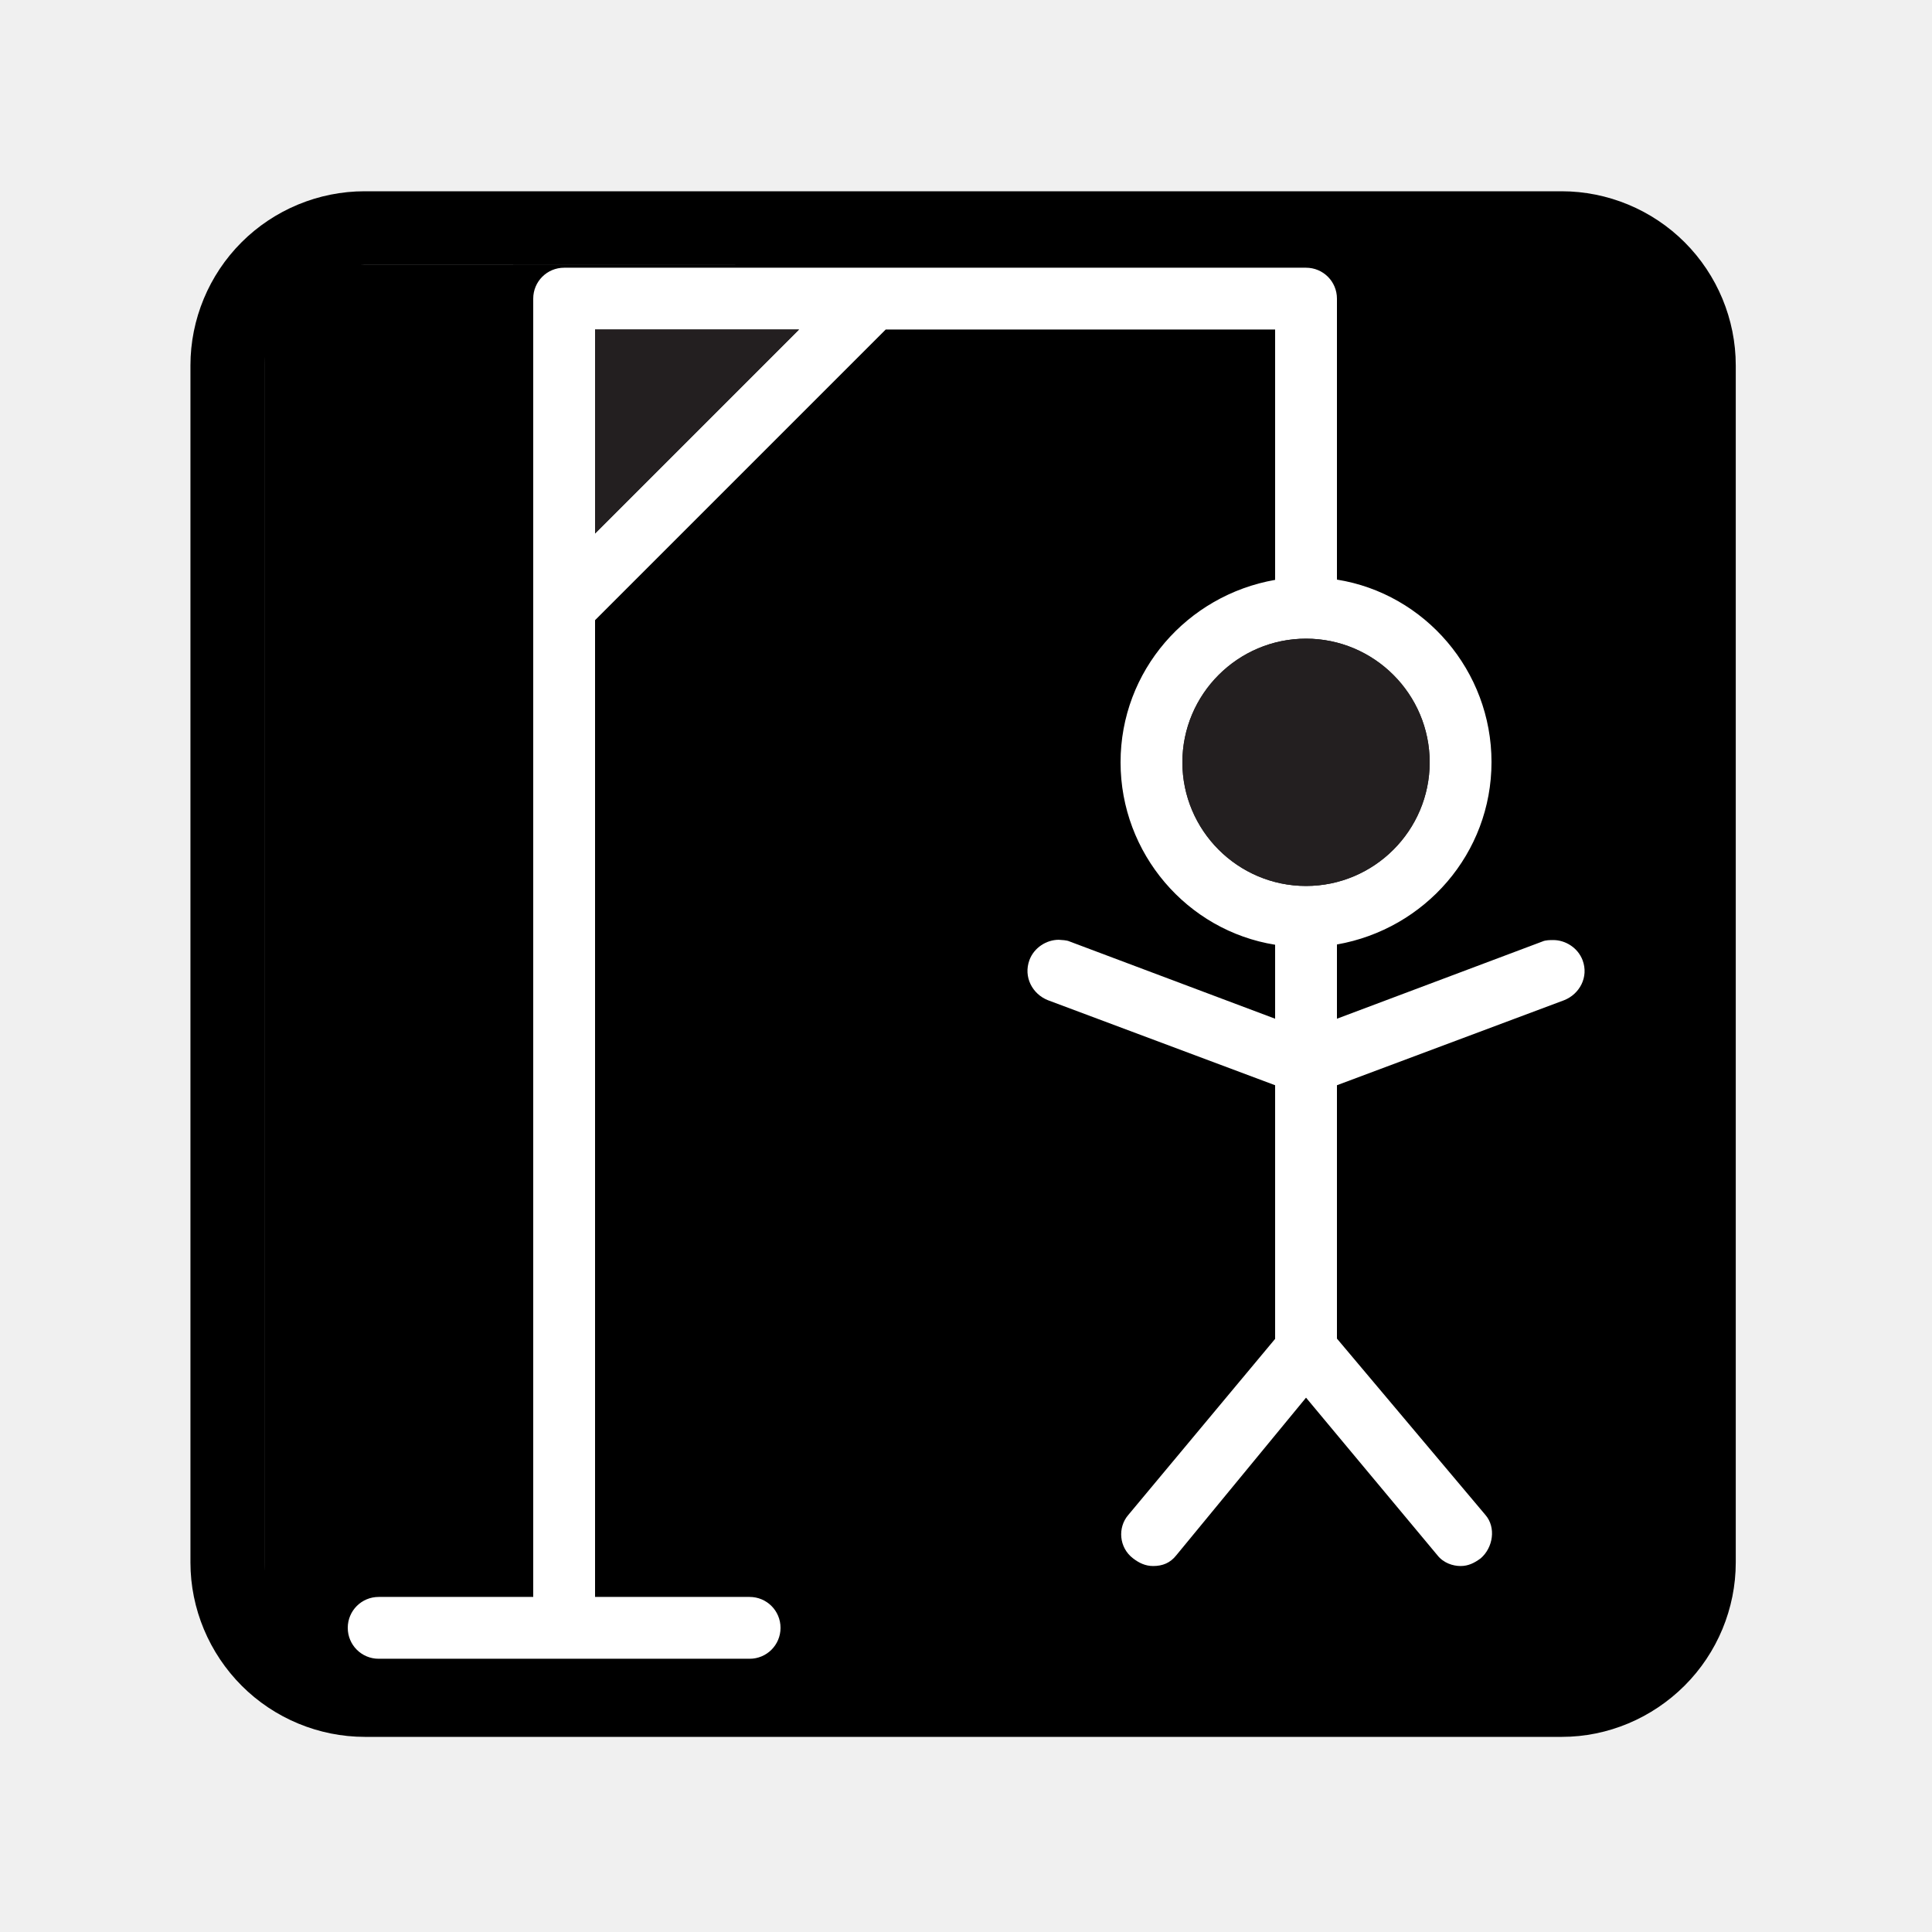
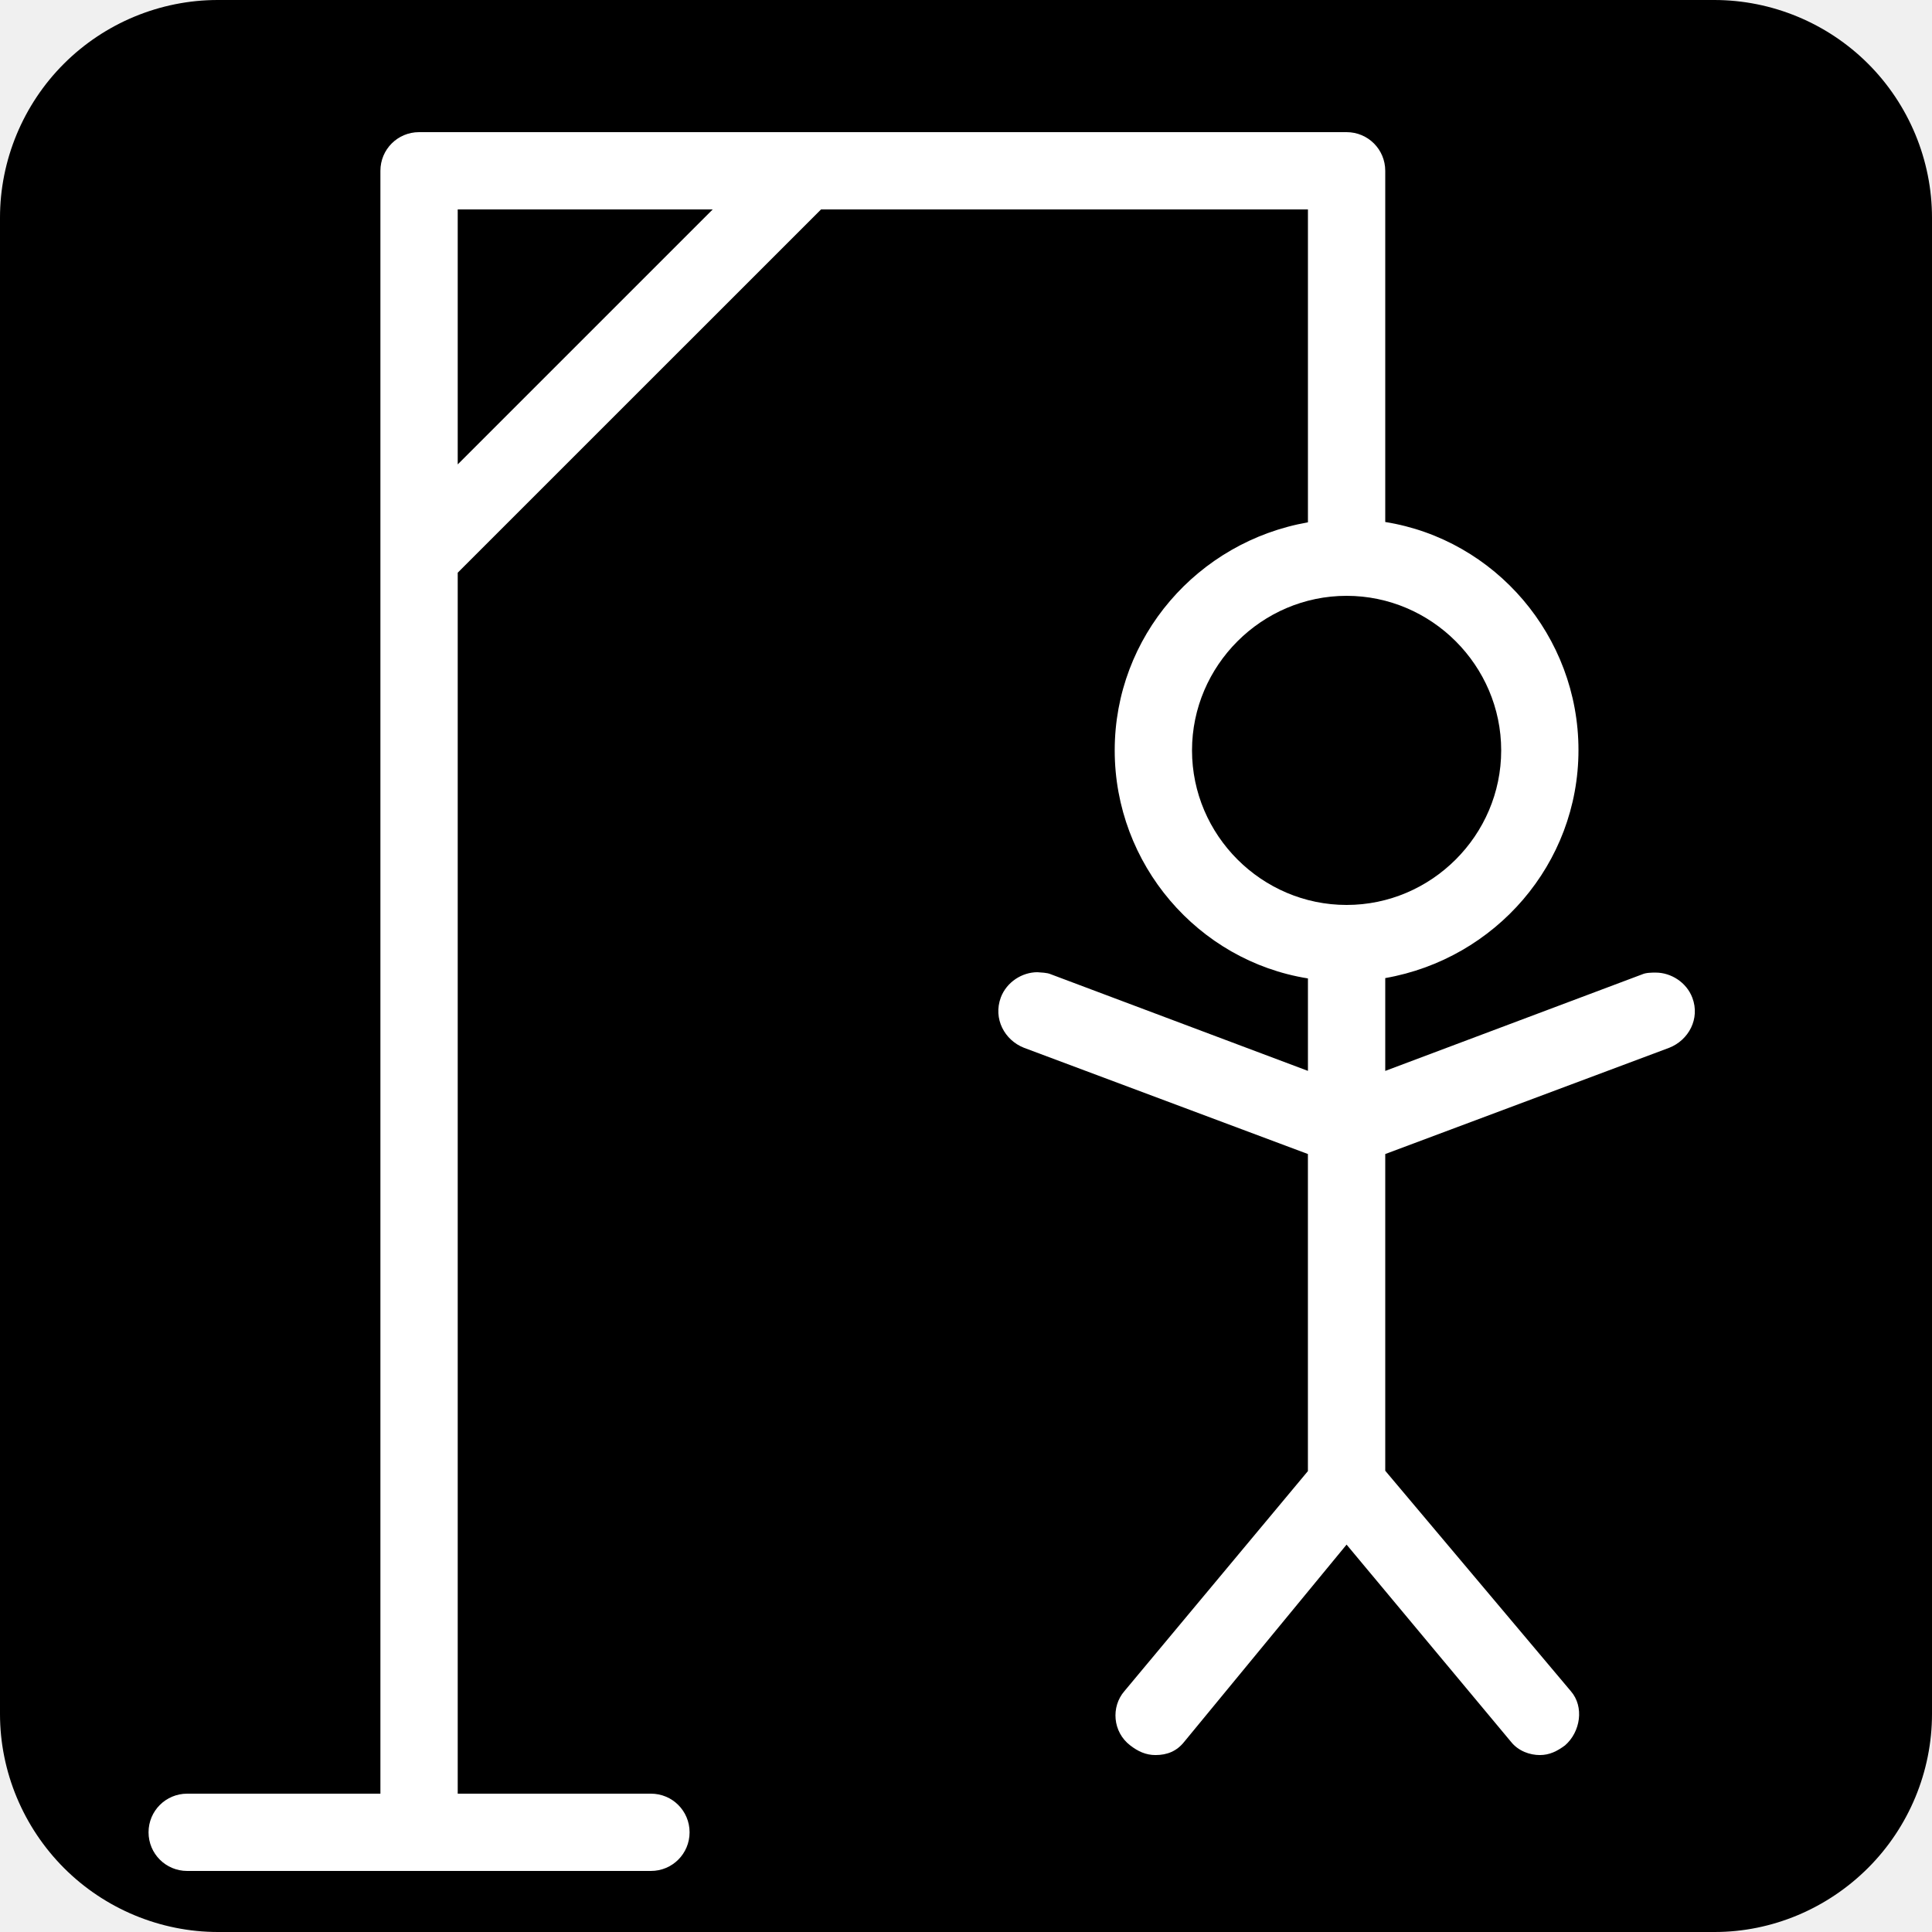
- <svg xmlns="http://www.w3.org/2000/svg" version="1.1" x="0px" y="0px" viewBox="0 0 700 700" style="enable-background:new 0 0 700 700;" xml:space="preserve">
-   <style type="text/css">
- 	.st0{fill:#231F20;}
- 	.st1{fill:#FFFFFF;}
- </style>
-   <g id="Layer_2">
-     <g>
-       <path d="M565.9,629.3H132.2c-16.7,0-32.8-6.7-44.6-18.5S69,582.9,69,566.1V132.4c0-16.7,6.7-32.8,18.5-44.6    c11.8-11.8,27.9-18.5,44.6-18.5h433.7c16.7,0,32.8,6.7,44.6,18.5s18.5,27.9,18.5,44.6v433.7c0,16.7-6.7,32.8-18.5,44.6    S582.6,629.3,565.9,629.3z M132.2,96c-9.6,0-18.9,3.8-25.7,10.6c-6.8,6.8-10.6,16.1-10.6,25.7v433.8c0,9.6,3.8,18.9,10.6,25.7    s16.1,10.6,25.7,10.6h433.7c9.6,0,18.9-3.8,25.7-10.6s10.6-16.1,10.6-25.7V132.4c0-9.6-3.8-18.9-10.6-25.7s-16.1-10.6-25.7-10.6    L132.2,96z" />
+ <svg xmlns="http://www.w3.org/2000/svg" viewBox="0 0 700 700">
+   <defs>
+     <style>.cls-1{fill:#fff;}.cls-2{fill:none;stroke:#fff;stroke-miterlimit:10;}</style>
+   </defs>
+   <g id="Layer_1">
+     <g id="Layer_2">
+       <path d="M621.24,700H79.01c-20.88,0-41.01-8.38-55.76-23.12-14.75-14.75-23.25-34.87-23.25-55.88V78.87C0,58,8.38,37.87,23.13,23.12,37.88,8.37,58.01,0,78.89,0H621.11c20.88,0,41.01,8.37,55.76,23.12,14.75,14.75,23.13,34.88,23.13,55.75V621c0,20.88-8.38,41-23.13,55.75-14.75,14.75-34.76,23.25-55.63,23.25Z" />
    </g>
-     <path d="M586,607.2H116.8c-11.6,0-21-9.4-21-21V117c0-11.6,9.4-21,21-21H586c11.6,0,21,9.4,21,21v469.2   C607,597.8,597.6,607.2,586,607.2z" />
+     <path class="cls-1" d="M473.89,418.13l-102.89-38.5c-7-2.75-11.25-10.5-8.38-18.25,2.13-5.62,7.75-9.13,13.25-9.13,1.38,.13,3.5,.13,4.88,.75l93.14,35v-33.5c-39.88-6.38-70.01-41.38-70.01-82.63s30.13-75.62,70.01-82.62V75.88h-176.41L165.84,207.5v442.38h70.01c7.75,0,14,6.25,14,14s-6.25,14-14,14H67.82c-7.75,0-14-6.25-14-14s6.25-14,14-14h70.01V61.88c0-7.75,6.25-14,14-14H487.9c7.75,0,14,6.25,14,14v127.25c39.88,6.38,70.01,41.38,70.01,82.63s-30.13,75.62-70.01,82.62v33.63l93.14-35c1.38-.62,3.5-.62,4.88-.62,5.5,0,11.13,3.5,13.25,9.12,2.88,7.62-1.38,15.37-8.38,18.12l-102.89,38.5v114.75l67.26,79.88c4.88,5.62,3.5,14.75-2.13,19.63-2.88,2.13-5.63,3.5-9.13,3.5s-7.75-1.37-10.5-4.88l-59.51-71.37-58.76,71.37c-2.75,3.5-6.25,4.88-10.5,4.88-3.5,0-6.38-1.37-9.13-3.5-6.38-4.88-7-14-2.13-19.63l66.51-79.75v-114.87h0Z" />
  </g>
-   <g id="Layer_1">
-     <g>
-       <path class="st0" d="M473.2,231.4c-24.6,0-44.8,20.2-44.8,44.8s20.2,44.8,44.8,44.8s44.8-20.2,44.8-44.8S497.8,231.4,473.2,231.4z     M215.6,119.4v73.9l73.9-73.9H215.6z" />
+   <g id="Layer_2-2">
+     <g id="Layer_1-2">
+       <g>
+         <path class="cls-2" d="M165.84,168.26l92.39-92.38h-92.39v92.38Zm322.06,159.62c30.76,0,56.01-25.25,56.01-56s-25.25-56-56.01-56-56.01,25.25-56.01,56,25.25,56,56.01,56Z" />
+         <path d="M165.84,168.26l92.39-92.38h-92.39v92.38Zm322.06,159.62c30.76,0,56.01-25.25,56.01-56s-25.25-56-56.01-56-56.01,25.25-56.01,56,25.25,56,56.01,56Z" />
+       </g>
    </g>
-     <path class="st1" d="M573.4,347.9c-1.7-4.5-6.2-7.3-10.6-7.3c-1.1,0-2.8,0-3.9,0.5l-74.5,28v-26.9c31.9-5.6,56-33,56-66.1   c0-33-24.1-61-56-66.1V108.2c0-6.2-5-11.2-11.2-11.2H204.4c-6.2,0-11.2,5-11.2,11.2v470.4h-56c-6.2,0-11.2,5-11.2,11.2   s5,11.2,11.2,11.2h134.4c6.2,0,11.2-5,11.2-11.2s-5-11.2-11.2-11.2h-56V224.7l105.3-105.3H462v90.7c-31.9,5.6-56,33-56,66.1   c0,33,24.1,61,56,66.1v142.8l-53.2,63.8c-3.9,4.5-3.4,11.8,1.7,15.7c2.2,1.7,4.5,2.8,7.3,2.8c3.4,0,6.2-1.1,8.4-3.9l47-57.1   l47.6,57.1c2.2,2.8,5.6,3.9,8.4,3.9c2.8,0,5-1.1,7.3-2.8c4.5-3.9,5.6-11.2,1.7-15.7L484.4,485v-91.8l82.3-30.8   C572.3,360.2,575.7,354,573.4,347.9z M215.6,193.3v-73.9h73.9L215.6,193.3z M473.2,321c-24.6,0-44.8-20.2-44.8-44.8   s20.2-44.8,44.8-44.8s44.8,20.2,44.8,44.8S497.8,321,473.2,321z" />
-     <path class="st1" d="M387.5,341.1l74.5,28v24.1l-82.3-30.8c-5.6-2.2-9-8.4-6.7-14.6c1.7-4.5,6.2-7.3,10.6-7.3   C384.7,340.6,386.4,340.6,387.5,341.1z" />
-     <polygon class="st0" points="215.6,119.4 289.5,119.4 215.6,193.3  " />
-     <circle class="st0" cx="473.2" cy="276.2" r="44.8" />
  </g>
</svg>
